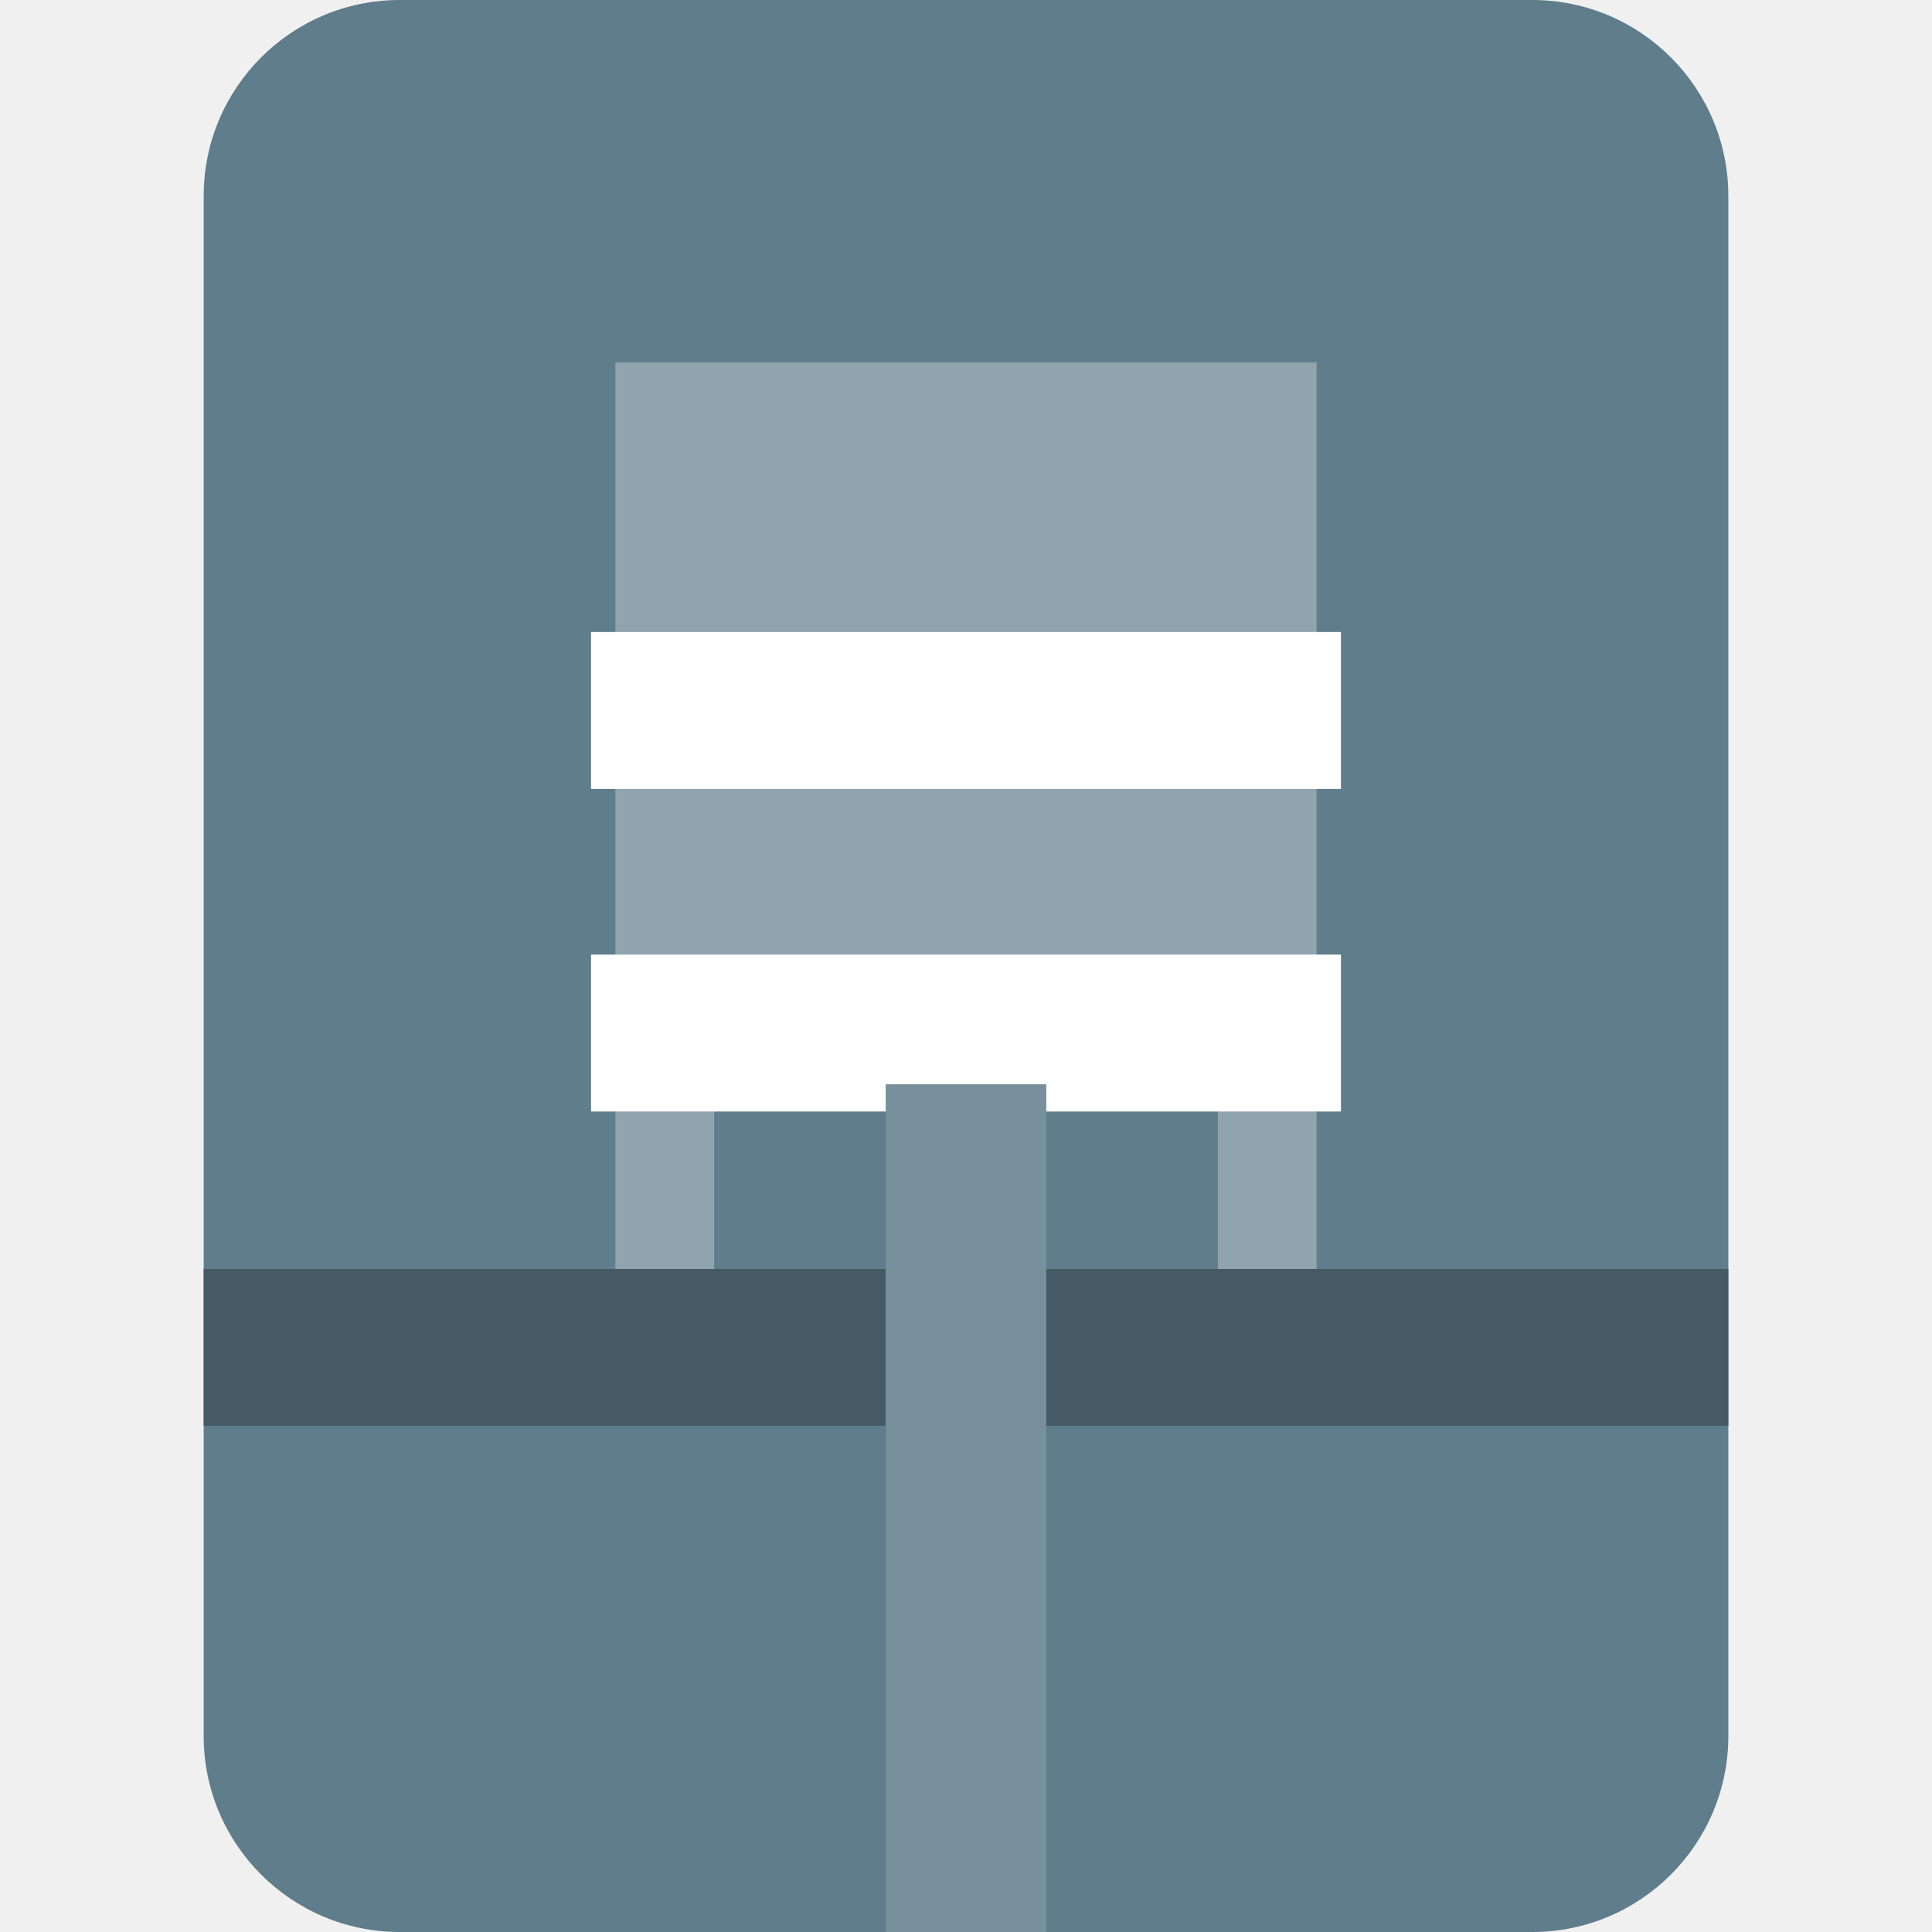
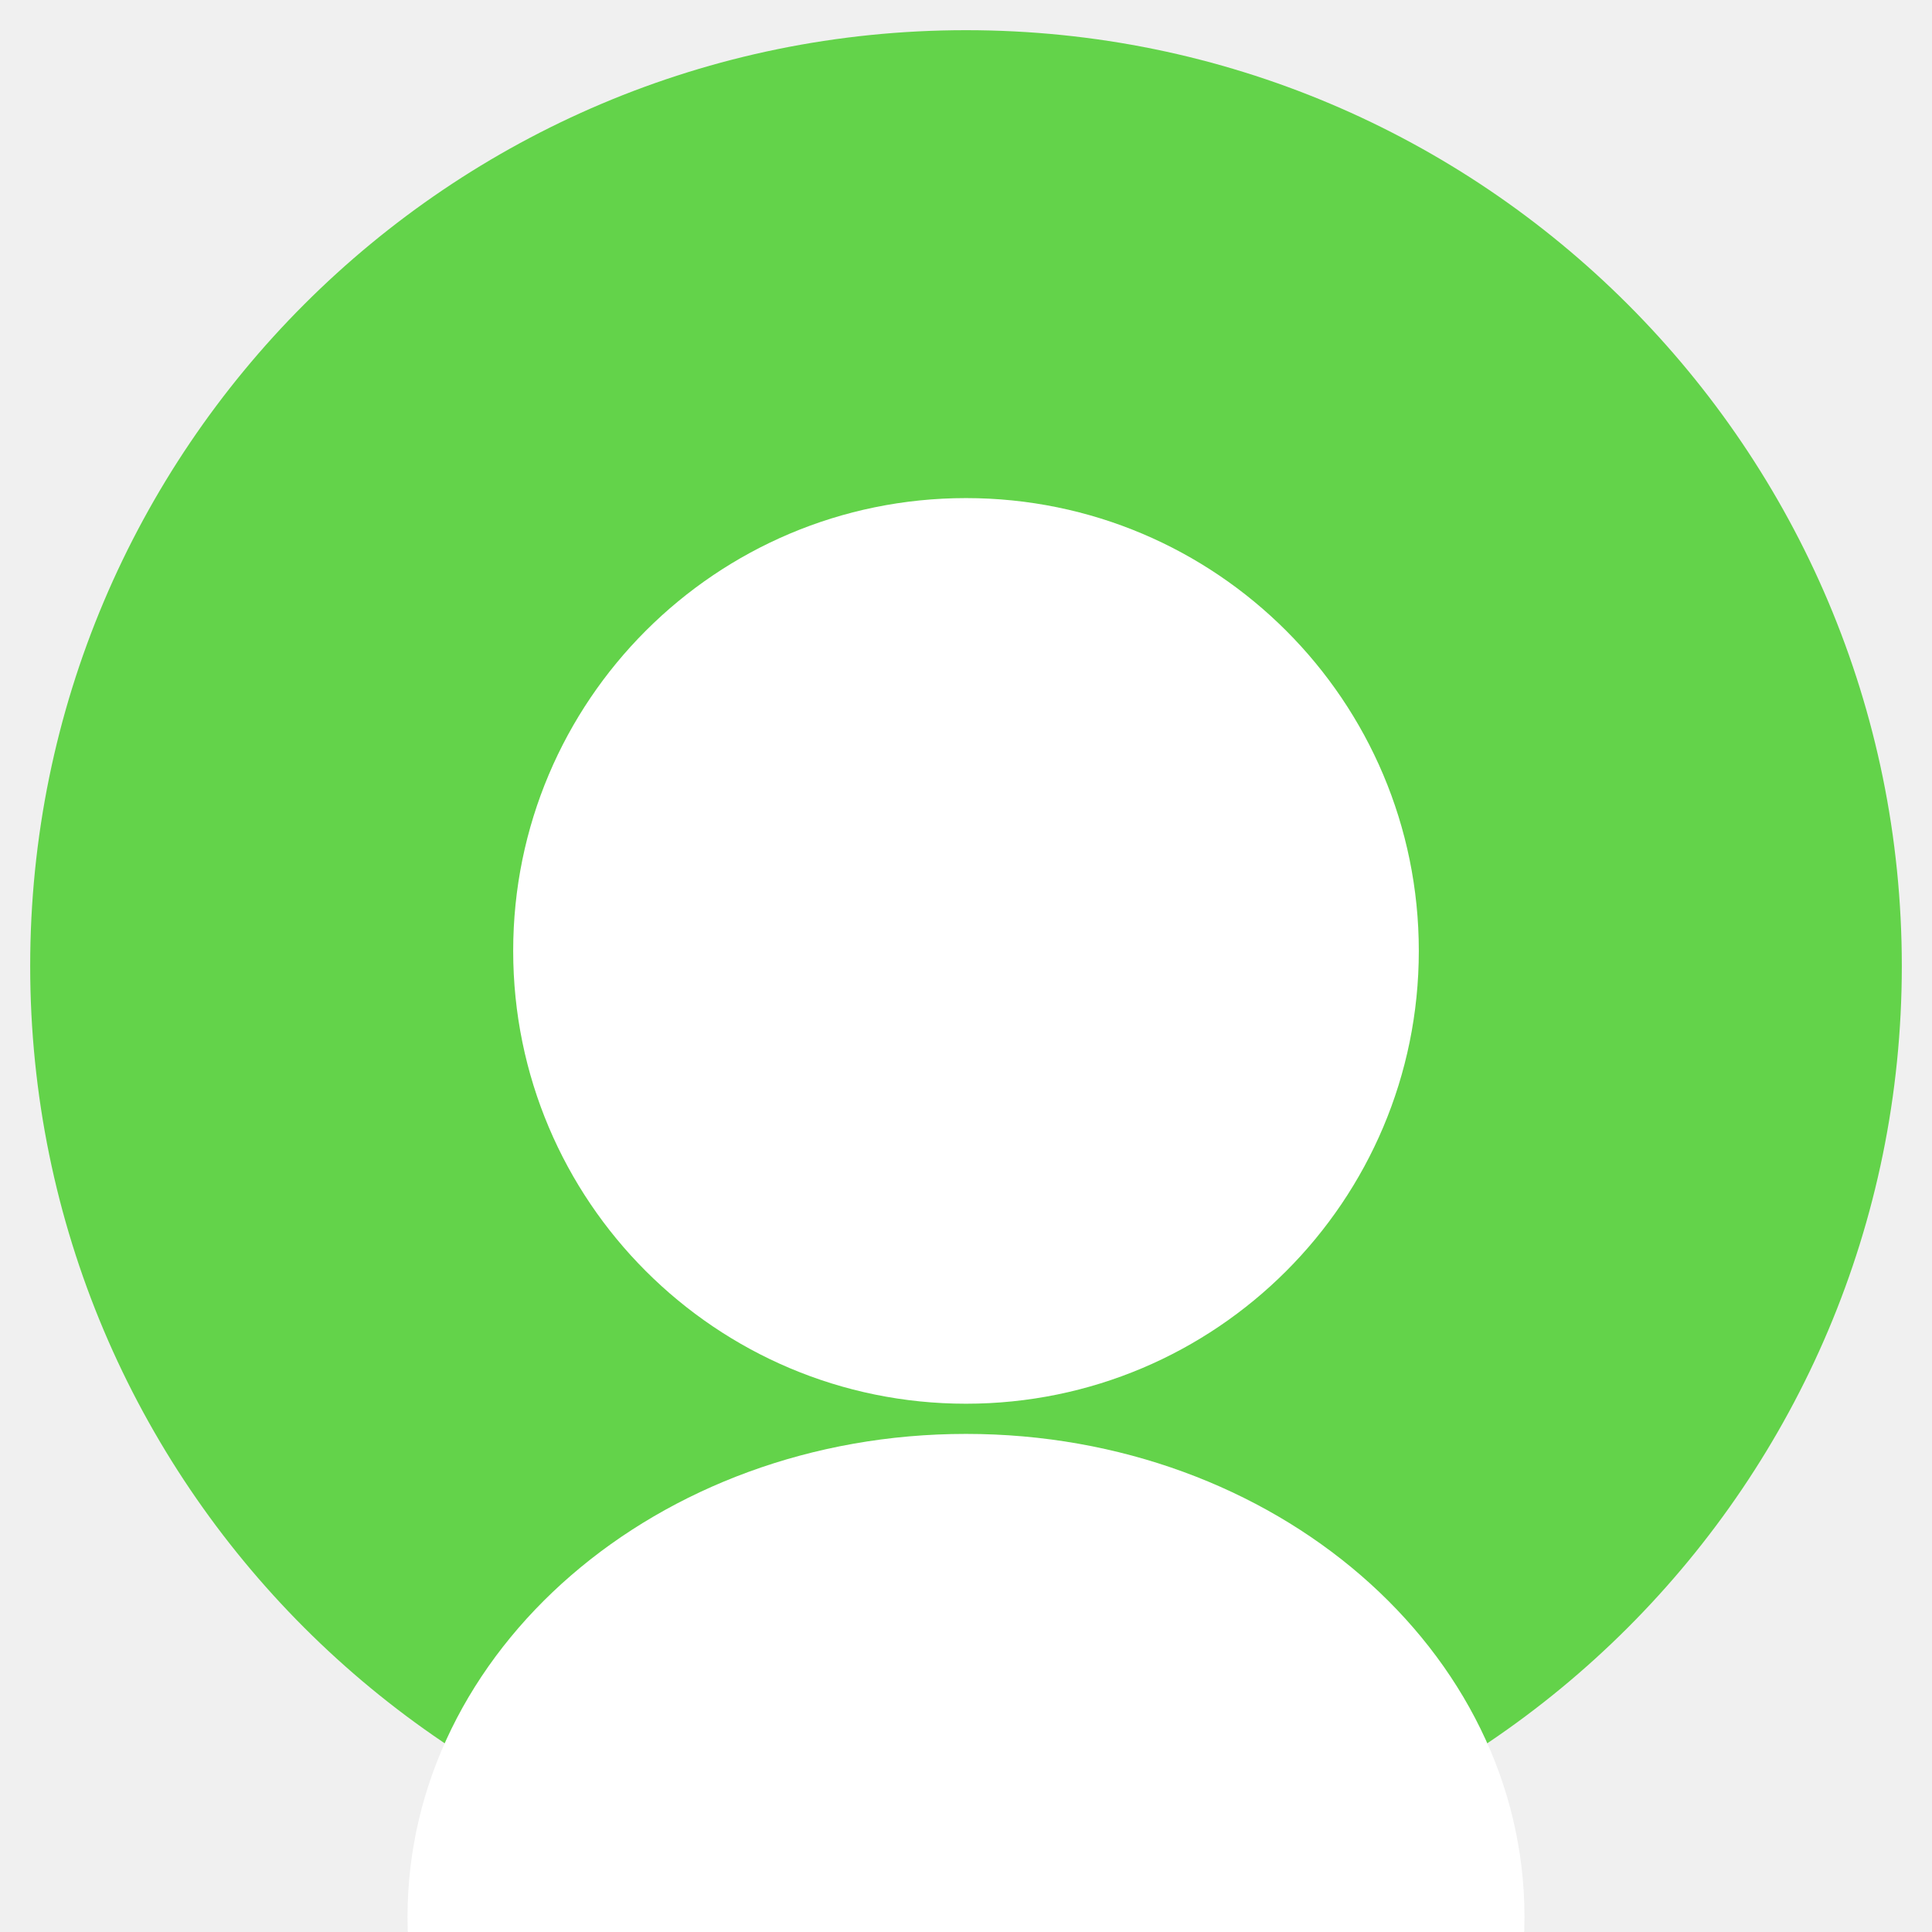
- <svg xmlns="http://www.w3.org/2000/svg" viewBox="0 0 512 512">
-   <path fill="#607D8B" d="M406.069 0H105.931C77.241 0 53.974 23.267 53.974 51.958v408.084c0 28.691 23.267 51.958 51.958 51.958h300.138c28.691 0 51.958-23.267 51.958-51.958V51.958C458.027 23.267 434.759 0 406.069 0z" />
-   <rect x="53.973" y="336.286" width="404.056" height="41.566" fill="#455A64" />
-   <path fill="#90A4AE" d="M163.079 336.286h26.177v-58.733c0-11.045 8.954-19.999 19.999-19.999h93.489c11.045 0 19.999 8.954 19.999 19.999v58.733h26.177V95.978H163.079v240.308z" />
-   <path fill="#607D8B" d="M163.079 95.978h185.842V64.137c0-8.498-6.889-15.387-15.387-15.387H178.467c-8.498 0-15.387 6.889-15.387 15.387v31.841z" />
-   <path fill="#FFFFFF" d="M156.632 167.491h198.736v41.584H156.632zM156.632 252.978h198.736v41.584H156.632z" />
-   <rect x="234.714" y="287.347" width="42.567" height="224.653" fill="#78909C" />
+ <svg xmlns="http://www.w3.org/2000/svg" viewBox="0 0 256 256" role="img" aria-label="ServiceNow">
+   <circle cx="128" cy="128" r="124" fill="#63D34A" />
+   <circle cx="128" cy="126" r="60" fill="#ffffff" />
+   <ellipse cx="128" cy="254" rx="74" ry="64" fill="#ffffff" />
</svg>
